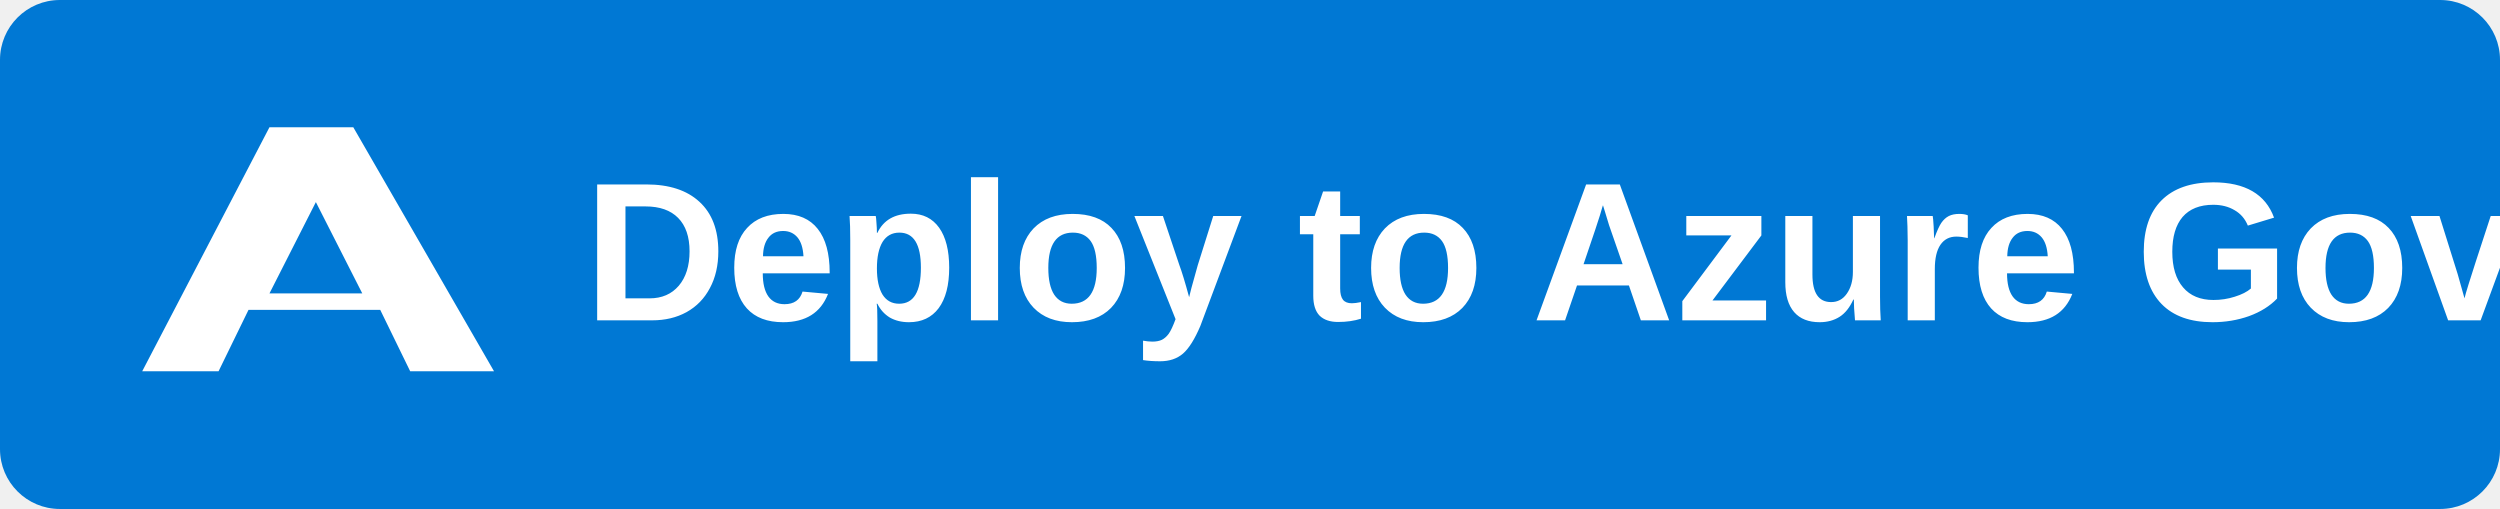
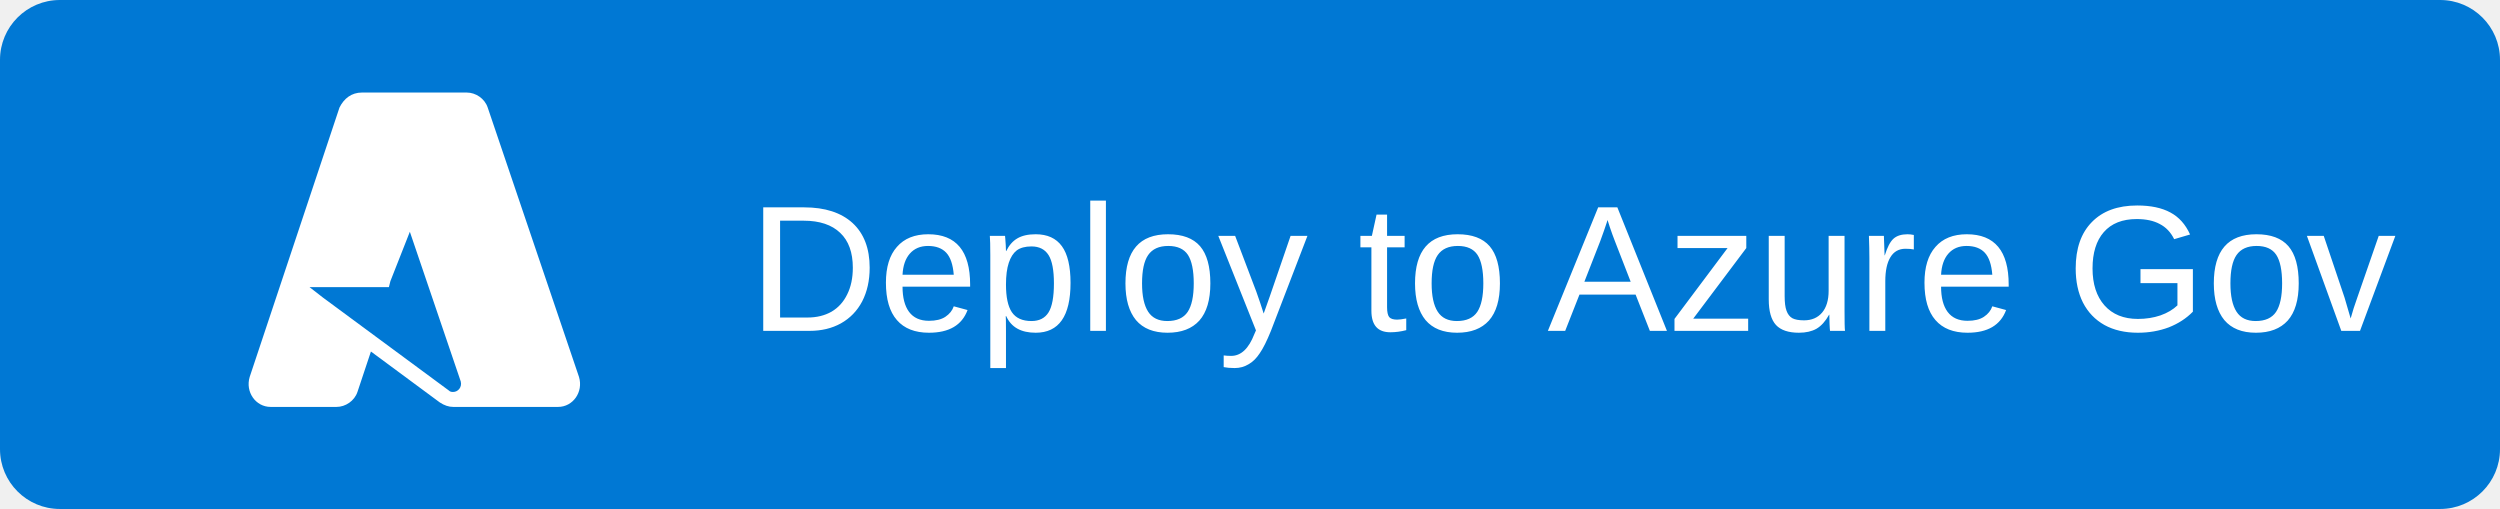
<svg xmlns="http://www.w3.org/2000/svg" width="167" height="34" viewBox="0 0 167 34" role="img" aria-label="Deploy to Azure Government">
  <rect width="167" height="34" rx="4" fill="#0078D4" />
-   <path fill="#FFFFFF" d="M18 8.5 9.5 24.8h5.1l2-4.1h8.8l2 4.1H33L23.6 8.5h-5.6Zm3.1 5 3.1 6.1H18l3.1-6.1Z" />
-   <text x="39" y="21.4" fill="#FFFFFF" font-family="Arial, sans-serif" font-size="13.2" font-weight="600">Deploy to Azure Gov</text>
+   <path fill="#FFFFFF" d="m 24.178,6.182 v 0 0 h 7 c 0.6,0 1.2,0.4 1.4,1 l 6.1,18 c 0.3,1 -0.4,2 -1.4,2 h -6.9 v 0 c 0,0 -0.1,0 -0.1,0 v 0 c -0.3,0 -0.6,-0.1 -0.9,-0.3 l -4.6,-3.4 -0.9,2.7 c -0.2,0.6 -0.8,1 -1.4,1 h -4.4 c -1,0 -1.7,-1 -1.4,-2 l 6,-18 c 0.3,-0.6 0.8,-1 1.5,-1 z m -2.6,13.7 8.4,6.2 c 0.1,0.1 0.2,0.1 0.3,0.1 v 0 c 0.3,0 0.6,-0.3 0.5,-0.7 l -3.4,-10 -1.3,3.3 -0.1,0.4 h -0.3 -5 z m 15.7,6.3 h -5.6 c 0.1,-0.3 0.1,-0.6 0,-1 l -6,-18 v 0 h 5.6 c 0.2,0 0.4,0.1 0.5,0.3 l 6.1,18 c 0,0.4 -0.3,0.7 -0.6,0.7 z" />
+   <text x="50" y="22.1" fill="#FFFFFF" font-family="Segoe UI, Arial, sans-serif" font-size="12" font-weight="400">Deploy to Azure Gov</text>
</svg>
